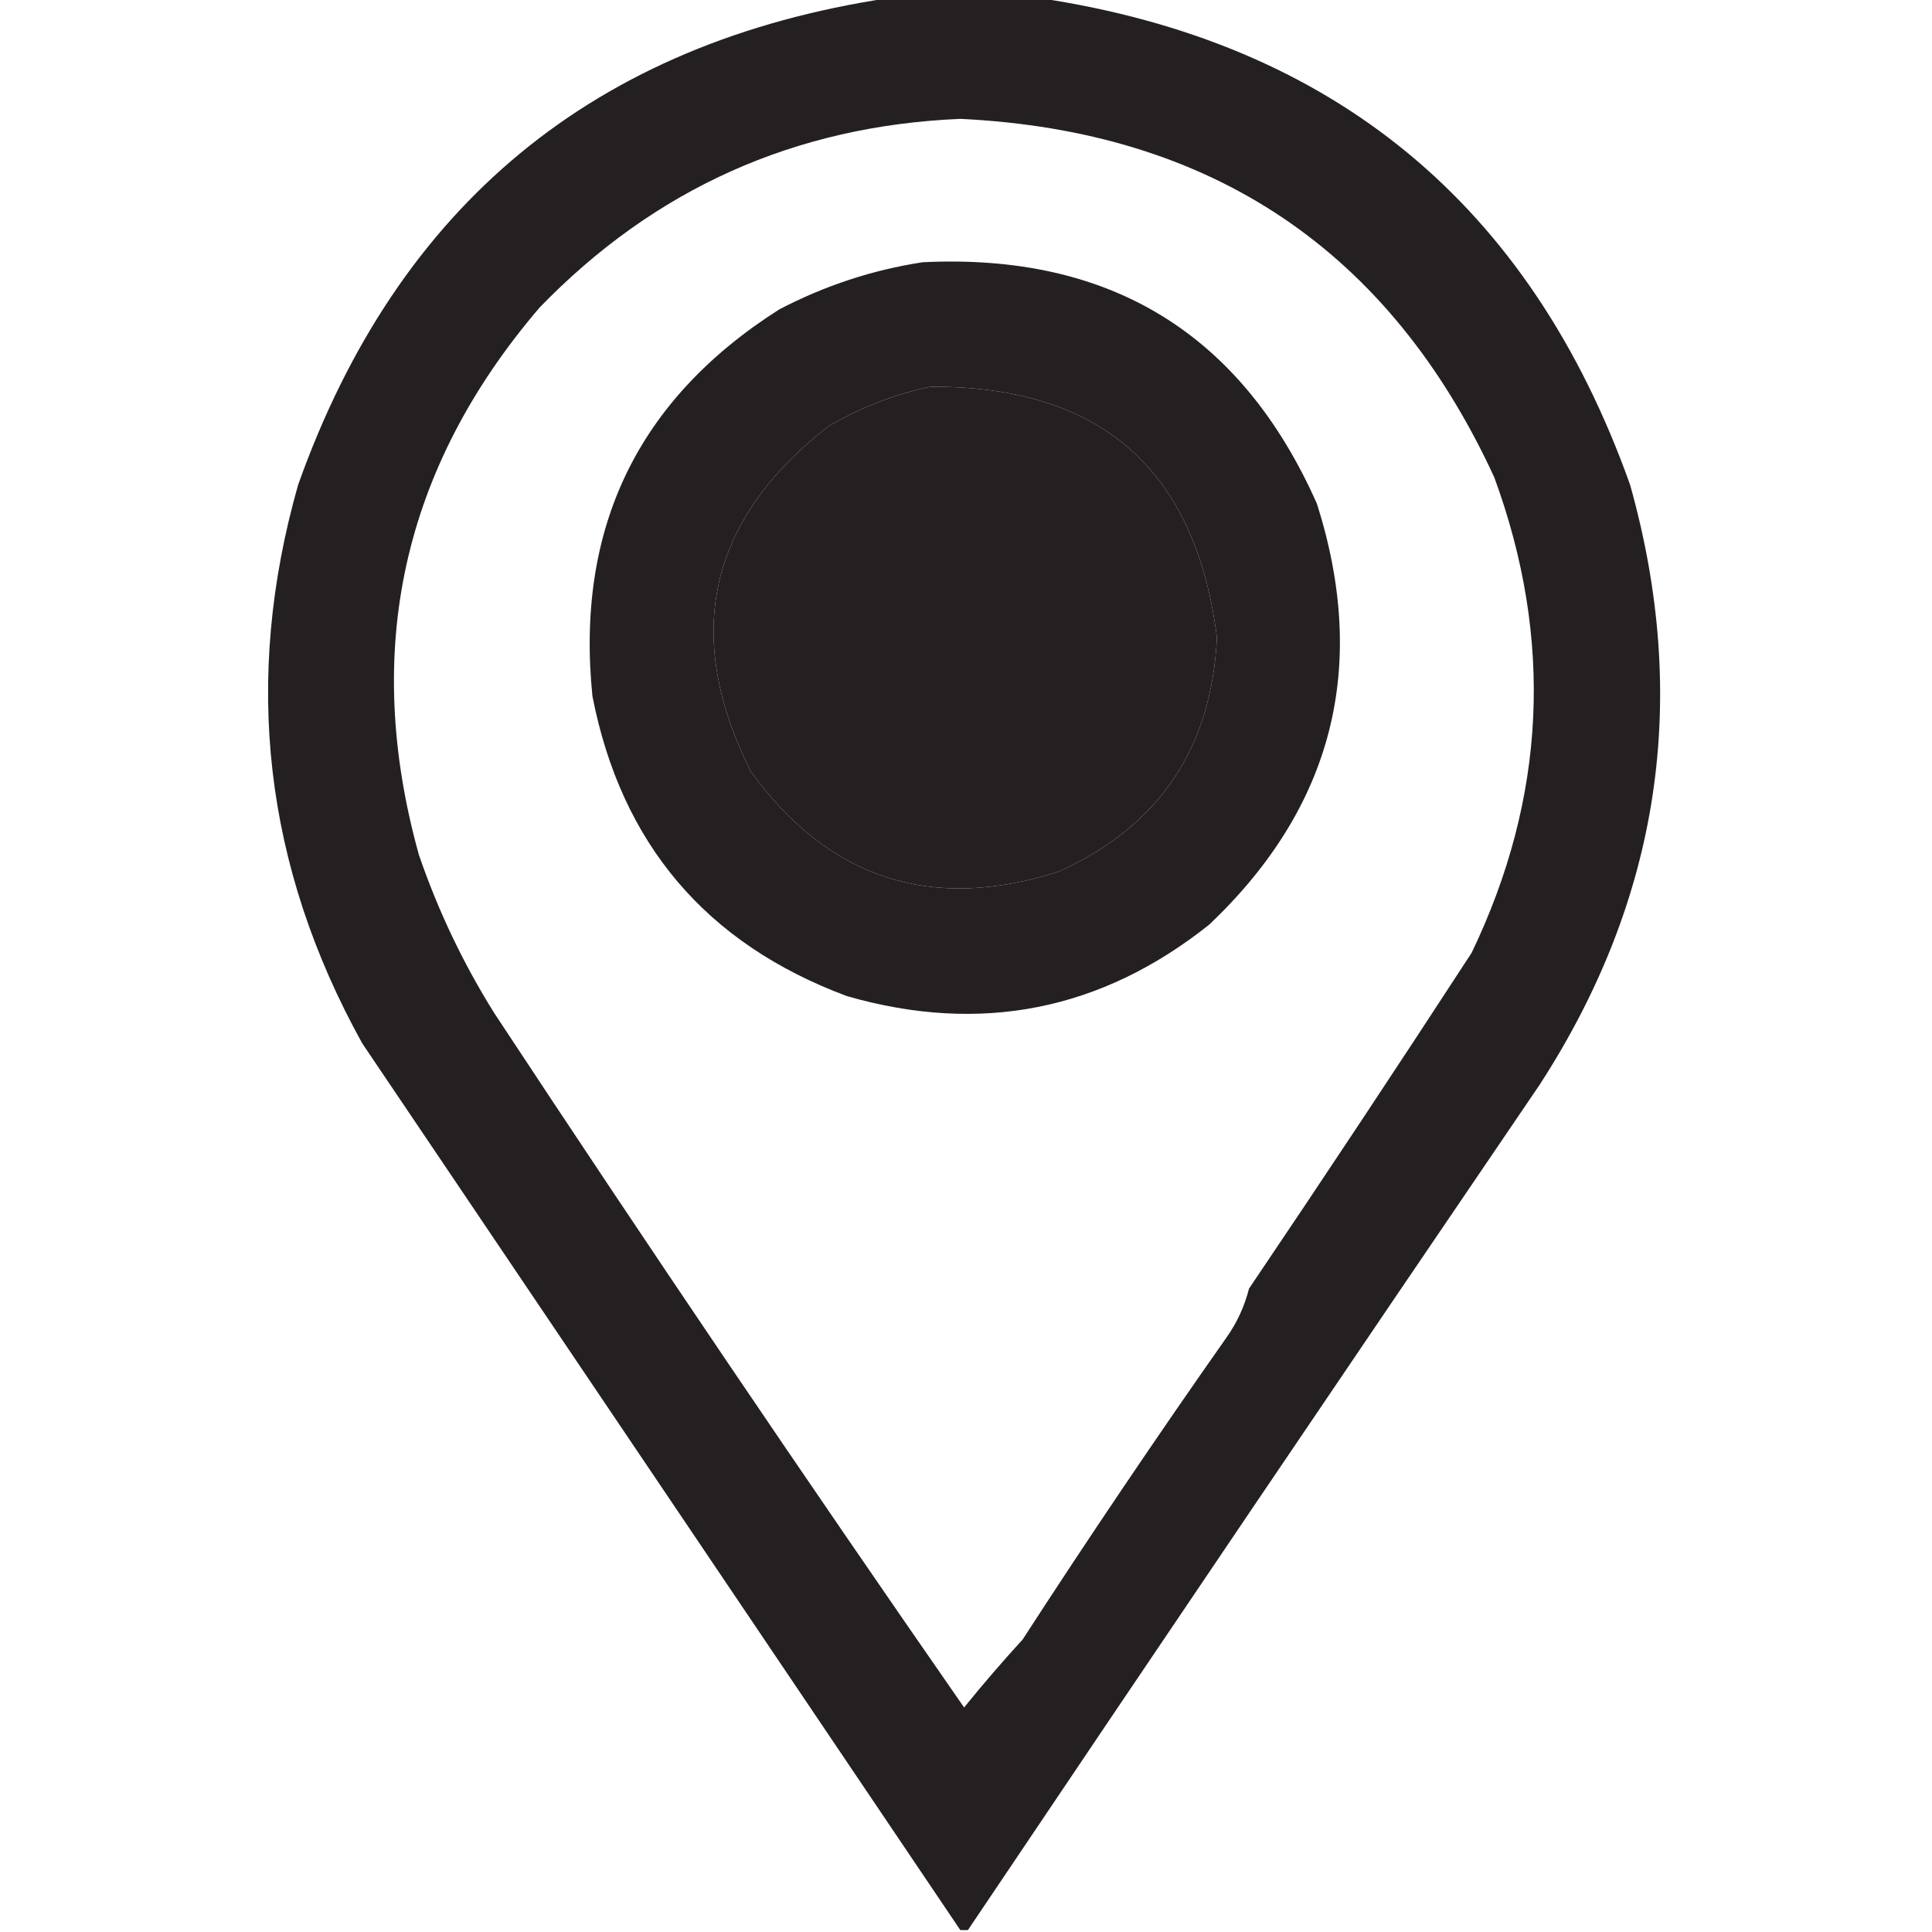
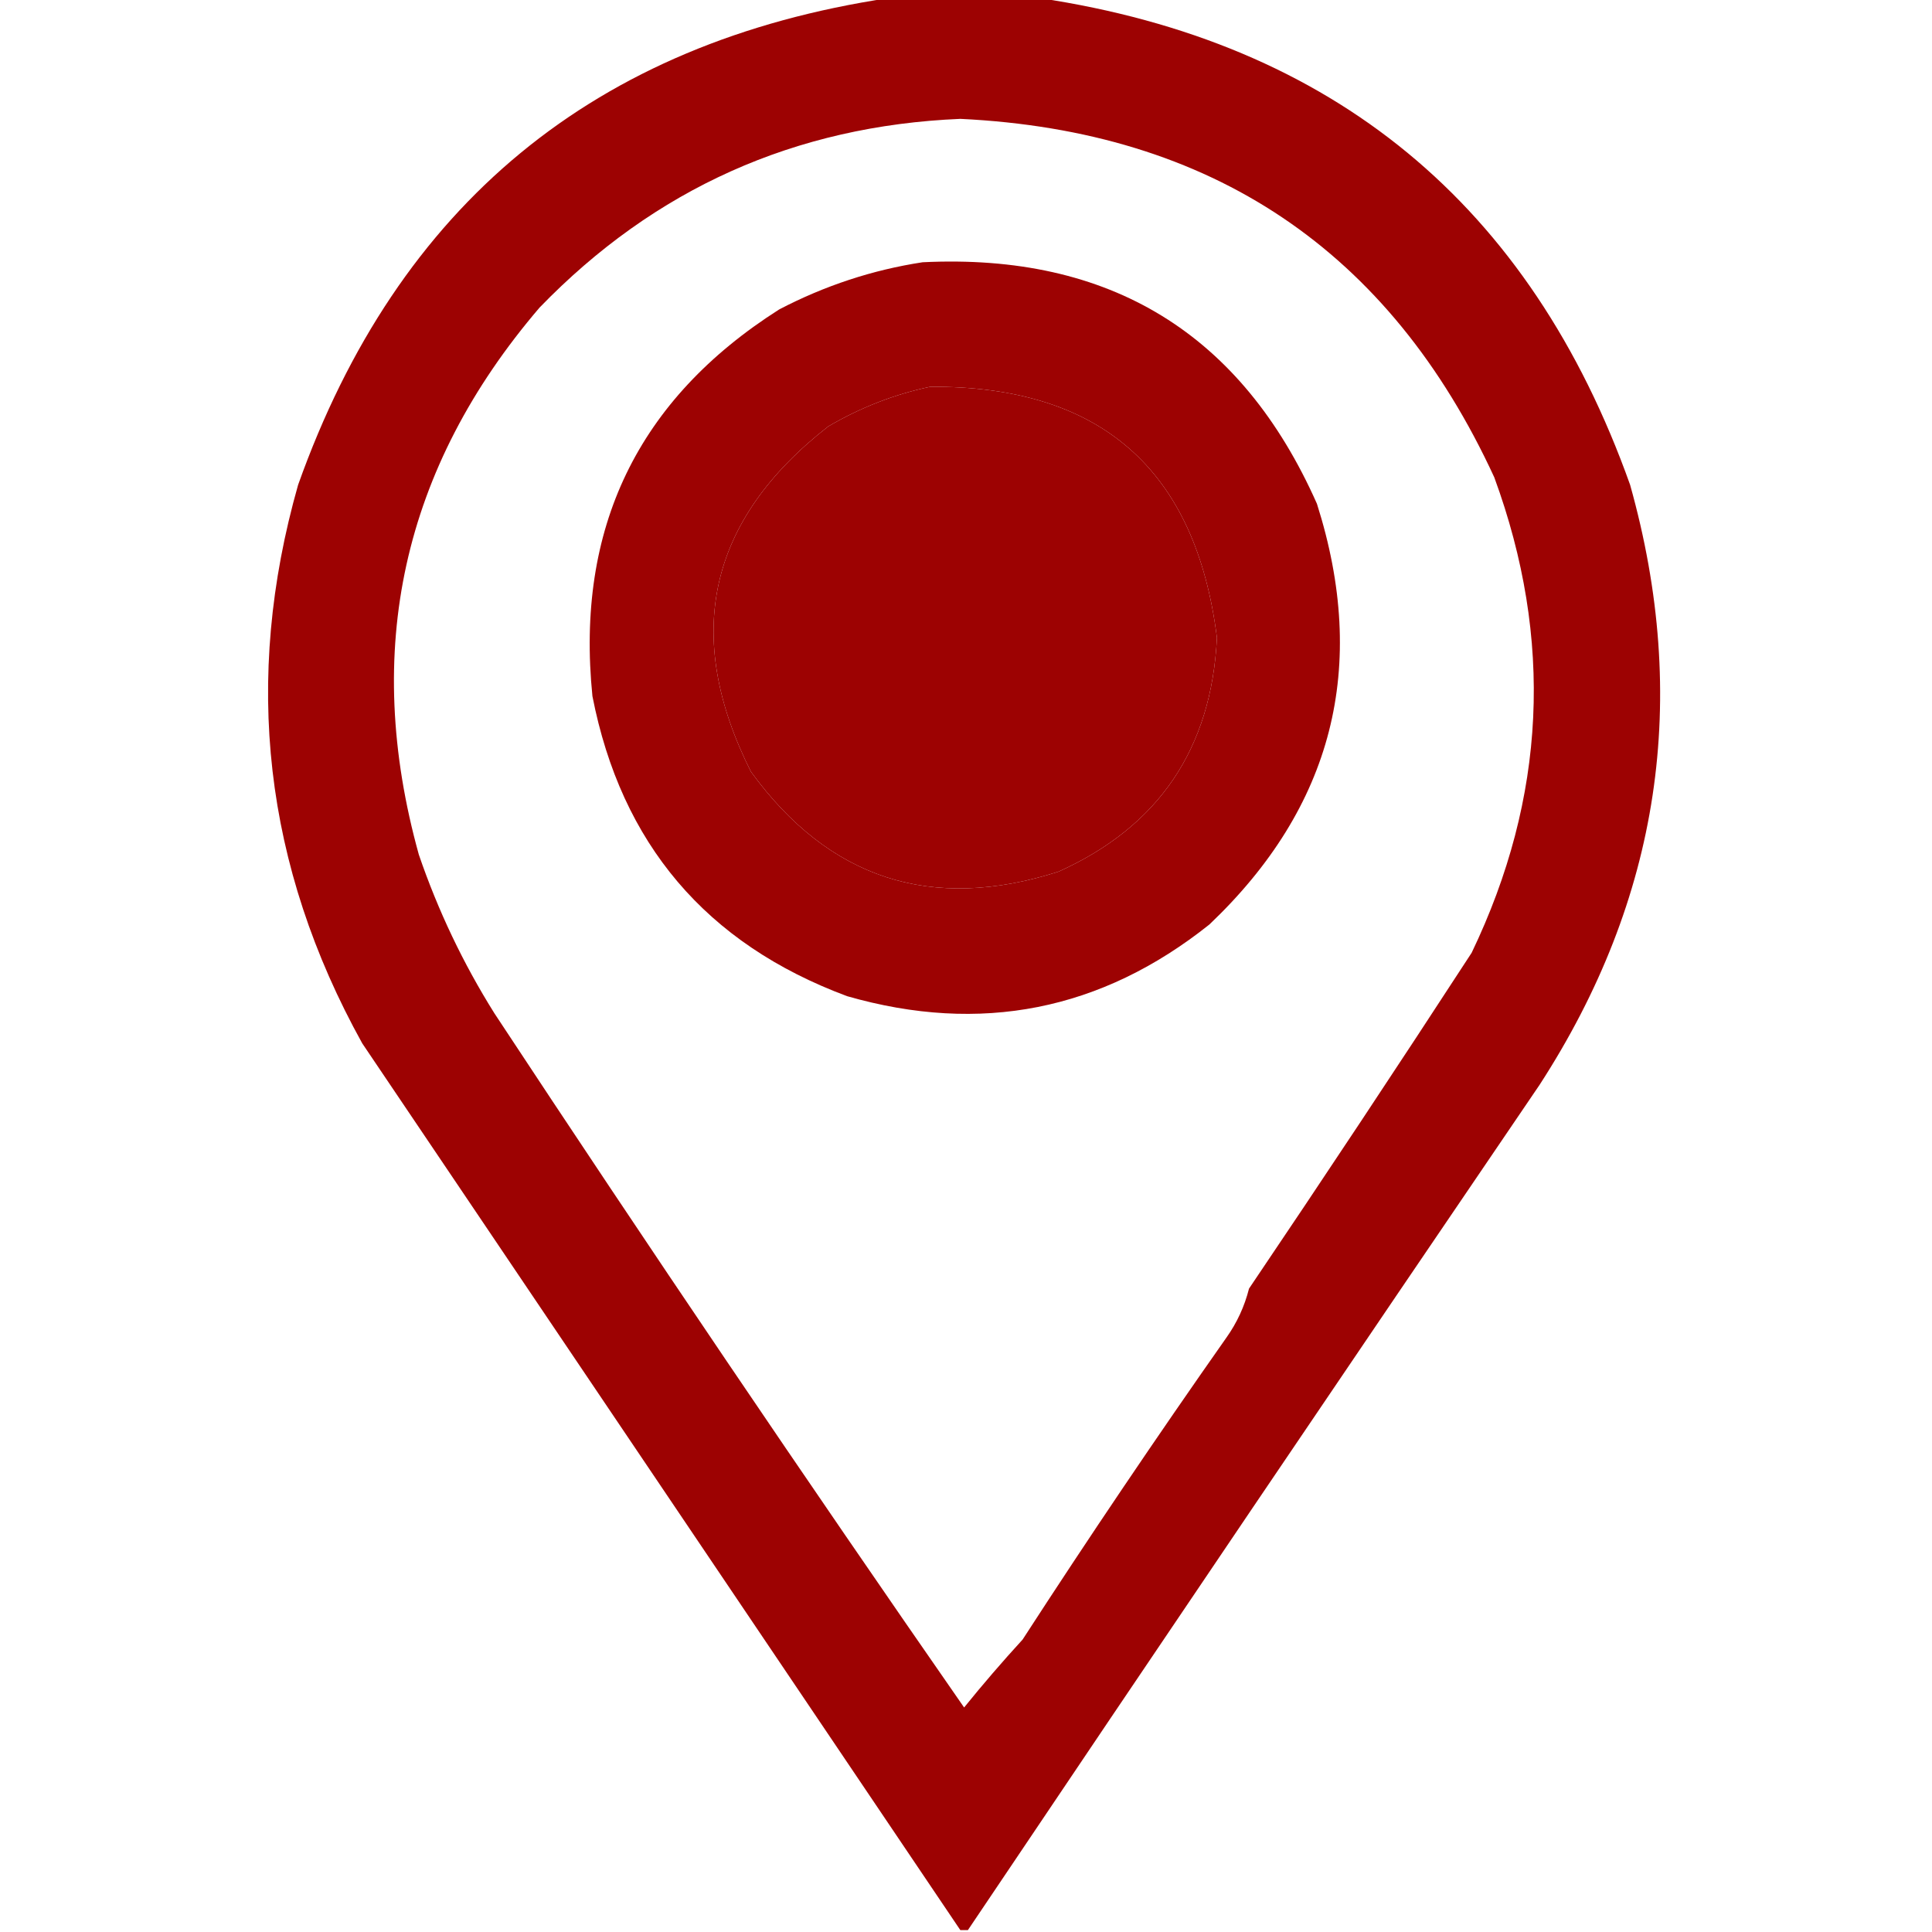
<svg xmlns="http://www.w3.org/2000/svg" version="1.1" width="512px" height="512px" style="shape-rendering:geometricPrecision; text-rendering:geometricPrecision; image-rendering:optimizeQuality; fill-rule:evenodd; clip-rule:evenodd">
  <g>
-     <path style="opacity:0.99" fill="#221e1f" d="M 235.5,-0.5 C 248.833,-0.5 262.167,-0.5 275.5,-0.5C 353.362,11.185 405.529,54.185 432,128.5C 447.93,185.242 439.93,238.242 408,287.5C 357.279,362.048 306.779,436.715 256.5,511.5C 255.833,511.5 255.167,511.5 254.5,511.5C 201.677,433.195 148.843,354.862 96,276.5C 69.963,229.539 64.297,180.206 79,128.5C 105.421,54.244 157.588,11.244 235.5,-0.5 Z M 254.5,31.5 C 321.107,34.688 368.273,66.355 396,126.5C 411.739,169.395 409.739,211.395 390,252.5C 370.582,282.338 350.915,312.005 331,341.5C 329.81,346.213 327.81,350.547 325,354.5C 306.505,380.821 288.505,407.488 271,434.5C 265.617,440.378 260.45,446.378 255.5,452.5C 213.257,391.685 171.757,330.352 131,268.5C 122.745,255.321 116.078,241.321 111,226.5C 95.957,172.351 106.624,124.018 143,81.5C 173.495,50.003 210.662,33.337 254.5,31.5 Z M 246.5,102.5 C 291.566,102.19 316.899,124.356 322.5,169C 321.067,198.393 307.067,219.06 280.5,231C 246.83,241.776 219.663,232.943 199,204.5C 180.839,168.319 187.672,137.819 219.5,113C 228.048,107.99 237.048,104.49 246.5,102.5 Z" />
+     <path style="opacity:0.99" fill="#9c0000" d="M 235.5,-0.5 C 248.833,-0.5 262.167,-0.5 275.5,-0.5C 353.362,11.185 405.529,54.185 432,128.5C 447.93,185.242 439.93,238.242 408,287.5C 357.279,362.048 306.779,436.715 256.5,511.5C 255.833,511.5 255.167,511.5 254.5,511.5C 201.677,433.195 148.843,354.862 96,276.5C 69.963,229.539 64.297,180.206 79,128.5C 105.421,54.244 157.588,11.244 235.5,-0.5 Z M 254.5,31.5 C 321.107,34.688 368.273,66.355 396,126.5C 411.739,169.395 409.739,211.395 390,252.5C 370.582,282.338 350.915,312.005 331,341.5C 329.81,346.213 327.81,350.547 325,354.5C 306.505,380.821 288.505,407.488 271,434.5C 265.617,440.378 260.45,446.378 255.5,452.5C 213.257,391.685 171.757,330.352 131,268.5C 122.745,255.321 116.078,241.321 111,226.5C 95.957,172.351 106.624,124.018 143,81.5C 173.495,50.003 210.662,33.337 254.5,31.5 Z M 246.5,102.5 C 291.566,102.19 316.899,124.356 322.5,169C 321.067,198.393 307.067,219.06 280.5,231C 246.83,241.776 219.663,232.943 199,204.5C 180.839,168.319 187.672,137.819 219.5,113C 228.048,107.99 237.048,104.49 246.5,102.5 Z" />
  </g>
  <g>
-     <path style="opacity:0.99" fill="#221e1f" d="M 244.5,69.5 C 294.149,67.058 328.983,88.391 349,133.5C 362.737,176.721 353.237,213.887 320.5,245C 291.875,267.818 259.875,274.151 224.5,264C 187.139,250.107 164.639,223.607 157,184.5C 152.496,140.012 168.996,105.845 206.5,82C 218.596,75.689 231.263,71.523 244.5,69.5 Z M 246.5,102.5 C 237.048,104.49 228.048,107.99 219.5,113C 187.672,137.819 180.839,168.319 199,204.5C 219.663,232.943 246.83,241.776 280.5,231C 307.067,219.06 321.067,198.393 322.5,169C 316.899,124.356 291.566,102.19 246.5,102.5 Z" />
+     <path style="opacity:0.99" fill="#9c0000" d="M 244.5,69.5 C 294.149,67.058 328.983,88.391 349,133.5C 362.737,176.721 353.237,213.887 320.5,245C 291.875,267.818 259.875,274.151 224.5,264C 187.139,250.107 164.639,223.607 157,184.5C 152.496,140.012 168.996,105.845 206.5,82C 218.596,75.689 231.263,71.523 244.5,69.5 Z M 246.5,102.5 C 237.048,104.49 228.048,107.99 219.5,113C 187.672,137.819 180.839,168.319 199,204.5C 219.663,232.943 246.83,241.776 280.5,231C 307.067,219.06 321.067,198.393 322.5,169C 316.899,124.356 291.566,102.19 246.5,102.5 Z" />
  </g>
</svg>
